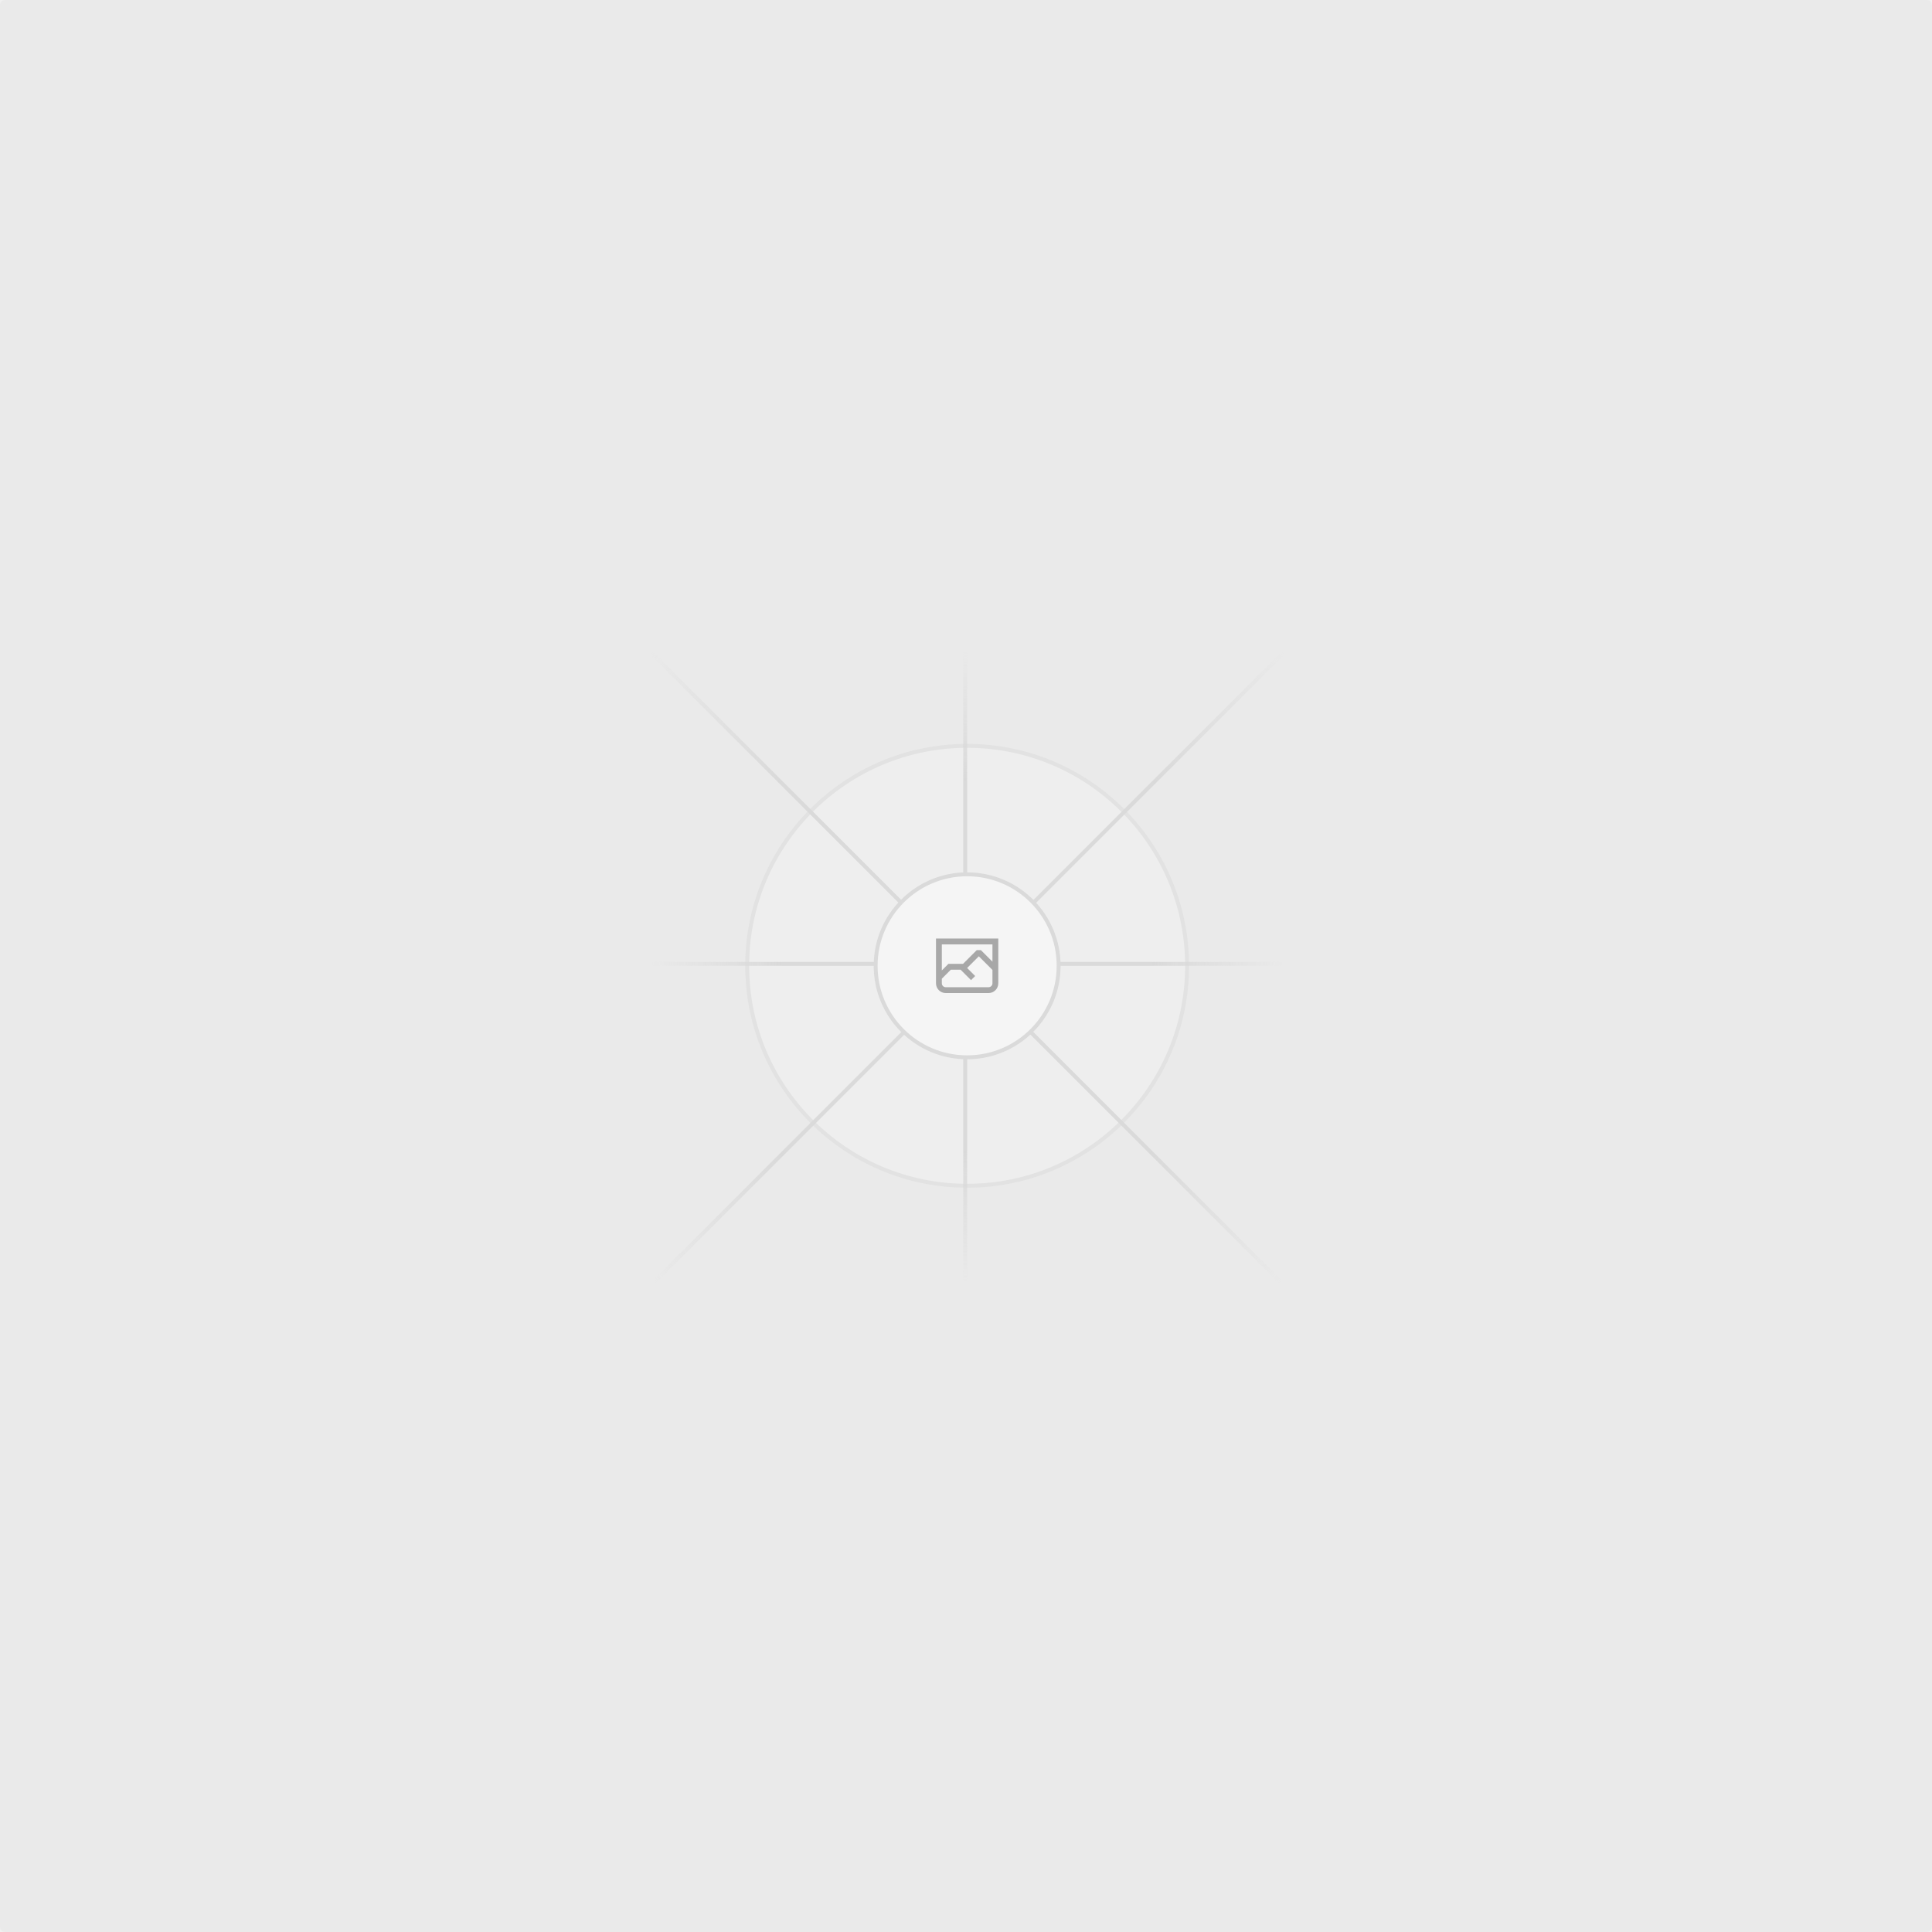
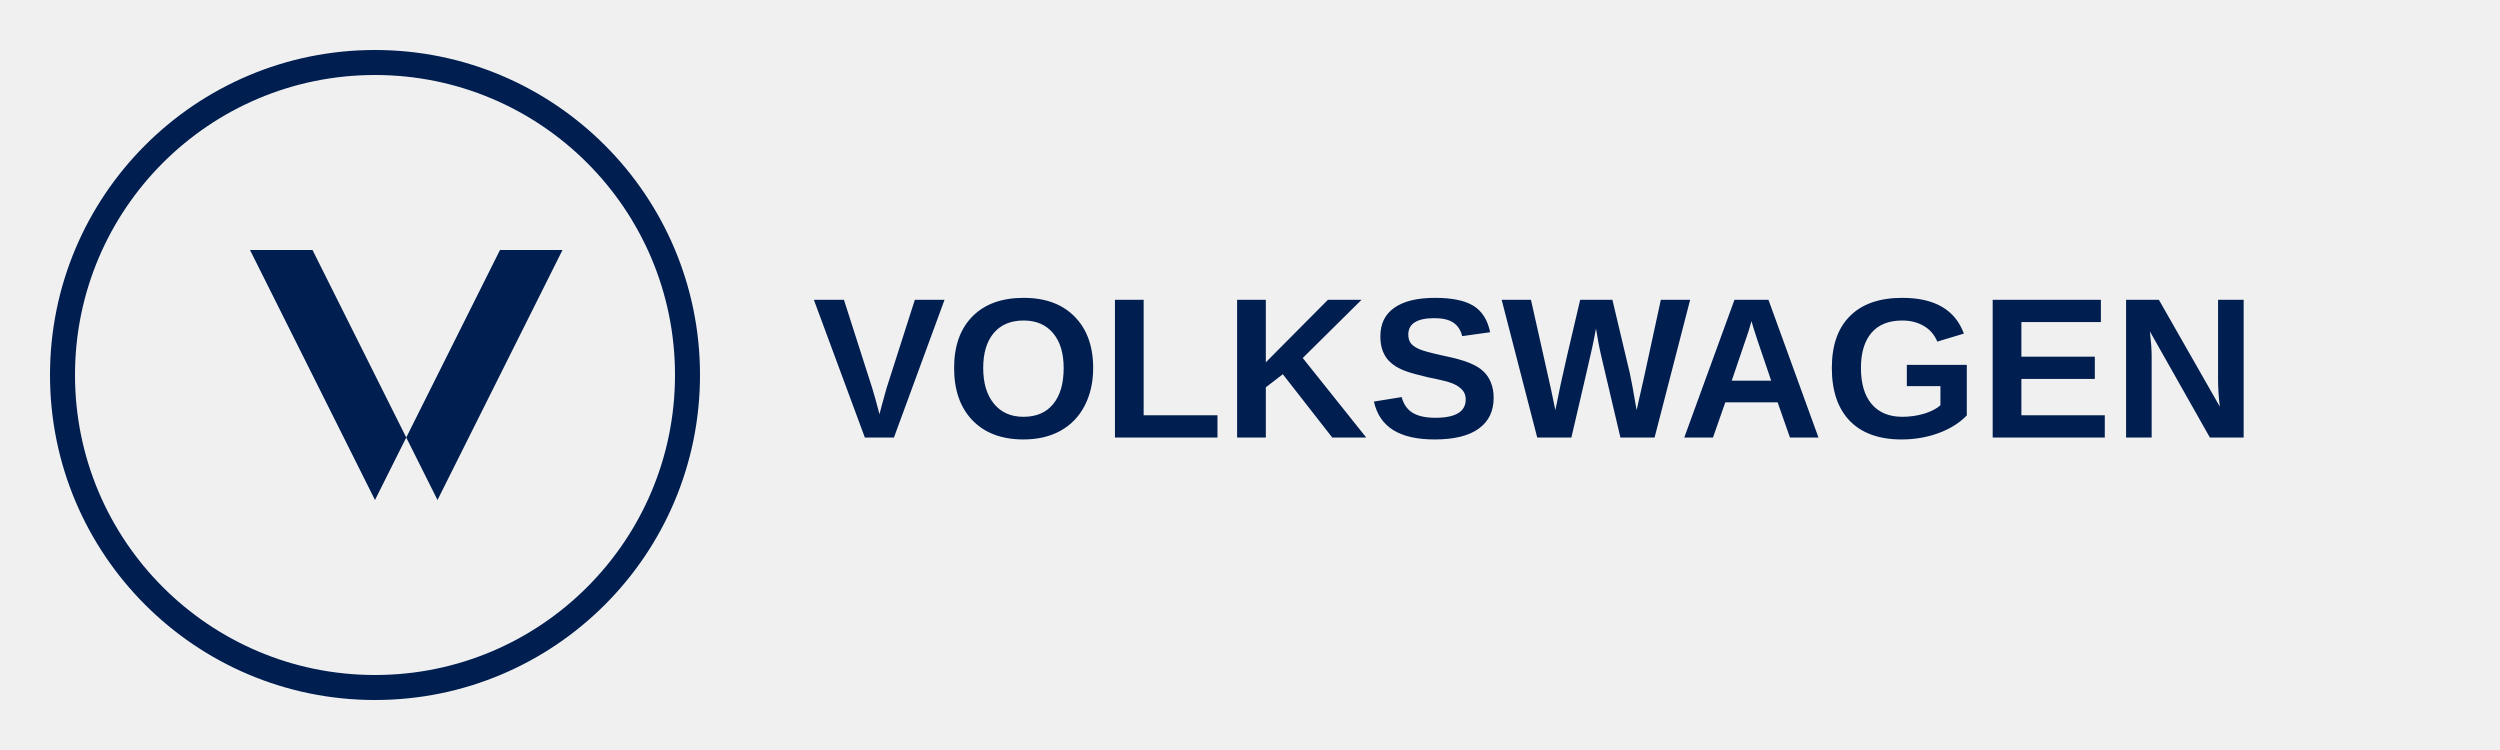
- <svg xmlns="http://www.w3.org/2000/svg" width="1200" height="1200" fill="none">
-   <rect width="1200" height="1200" fill="#EAEAEA" rx="3" />
-   <g opacity=".5">
-     <g opacity=".5">
-       <path fill="#FAFAFA" d="M600.709 736.5c-75.454 0-136.621-61.167-136.621-136.62 0-75.454 61.167-136.621 136.621-136.621 75.453 0 136.62 61.167 136.62 136.621 0 75.453-61.167 136.62-136.62 136.62Z" />
-       <path stroke="#C9C9C9" stroke-width="2.418" d="M600.709 736.5c-75.454 0-136.621-61.167-136.621-136.62 0-75.454 61.167-136.621 136.621-136.621 75.453 0 136.62 61.167 136.62 136.621 0 75.453-61.167 136.62-136.62 136.62Z" />
-     </g>
-     <path stroke="url(#a)" stroke-width="2.418" d="M0-1.209h553.581" transform="scale(1 -1) rotate(45 1163.11 91.165)" />
-     <path stroke="url(#b)" stroke-width="2.418" d="M404.846 598.671h391.726" />
-     <path stroke="url(#c)" stroke-width="2.418" d="M599.5 795.742V404.017" />
-     <path stroke="url(#d)" stroke-width="2.418" d="m795.717 796.597-391.441-391.44" />
-     <path fill="#fff" d="M600.709 656.704c-31.384 0-56.825-25.441-56.825-56.824 0-31.384 25.441-56.825 56.825-56.825 31.383 0 56.824 25.441 56.824 56.825 0 31.383-25.441 56.824-56.824 56.824Z" />
-     <g clip-path="url(#e)">
-       <path fill="#666" fill-rule="evenodd" d="M616.426 586.58h-31.434v16.176l3.553-3.554.531-.531h9.068l.074-.074 8.463-8.463h2.565l7.18 7.181V586.58Zm-15.715 14.654 3.698 3.699 1.283 1.282-2.565 2.565-1.282-1.283-5.2-5.199h-6.066l-5.514 5.514-.073.073v2.876a2.418 2.418 0 0 0 2.418 2.418h26.598a2.418 2.418 0 0 0 2.418-2.418v-8.317l-8.463-8.463-7.181 7.181-.071.072Zm-19.347 5.442v4.085a6.045 6.045 0 0 0 6.046 6.045h26.598a6.044 6.044 0 0 0 6.045-6.045v-7.108l1.356-1.355-1.282-1.283-.074-.073v-17.989h-38.689v23.43l-.146.146.146.147Z" clip-rule="evenodd" />
-     </g>
-     <path stroke="#C9C9C9" stroke-width="2.418" d="M600.709 656.704c-31.384 0-56.825-25.441-56.825-56.824 0-31.384 25.441-56.825 56.825-56.825 31.383 0 56.824 25.441 56.824 56.825 0 31.383-25.441 56.824-56.824 56.824Z" />
+ <svg xmlns="http://www.w3.org/2000/svg" width="200" height="60" viewBox="0 0 200 60" version="1.1">
+   <style>
+     .vw-blue { fill: #001E50; }
+   </style>
+   <g>
+     <circle cx="30" cy="30" r="25" fill="none" stroke="#001E50" stroke-width="2" />
+     <path class="vw-blue" d="M20,20 l10,20 l10,-20 M45,20 l-10,20 l-10,-20" stroke-width="2" />
+     <text x="65" y="35" class="vw-blue" font-family="Arial, sans-serif" font-size="16" font-weight="bold">VOLKSWAGEN</text>
  </g>
-   <defs>
-     <linearGradient id="a" x1="554.061" x2="-.48" y1=".083" y2=".087" gradientUnits="userSpaceOnUse">
-       <stop stop-color="#C9C9C9" stop-opacity="0" />
-       <stop offset=".208" stop-color="#C9C9C9" />
-       <stop offset=".792" stop-color="#C9C9C9" />
-       <stop offset="1" stop-color="#C9C9C9" stop-opacity="0" />
-     </linearGradient>
-     <linearGradient id="b" x1="796.912" x2="404.507" y1="599.963" y2="599.965" gradientUnits="userSpaceOnUse">
-       <stop stop-color="#C9C9C9" stop-opacity="0" />
-       <stop offset=".208" stop-color="#C9C9C9" />
-       <stop offset=".792" stop-color="#C9C9C9" />
-       <stop offset="1" stop-color="#C9C9C9" stop-opacity="0" />
-     </linearGradient>
-     <linearGradient id="c" x1="600.792" x2="600.794" y1="403.677" y2="796.082" gradientUnits="userSpaceOnUse">
-       <stop stop-color="#C9C9C9" stop-opacity="0" />
-       <stop offset=".208" stop-color="#C9C9C9" />
-       <stop offset=".792" stop-color="#C9C9C9" />
-       <stop offset="1" stop-color="#C9C9C9" stop-opacity="0" />
-     </linearGradient>
-     <linearGradient id="d" x1="404.85" x2="796.972" y1="403.903" y2="796.02" gradientUnits="userSpaceOnUse">
-       <stop stop-color="#C9C9C9" stop-opacity="0" />
-       <stop offset=".208" stop-color="#C9C9C9" />
-       <stop offset=".792" stop-color="#C9C9C9" />
-       <stop offset="1" stop-color="#C9C9C9" stop-opacity="0" />
-     </linearGradient>
-     <clipPath id="e">
-       <path fill="#fff" d="M581.364 580.535h38.689v38.689h-38.689z" />
-     </clipPath>
-   </defs>
</svg>
